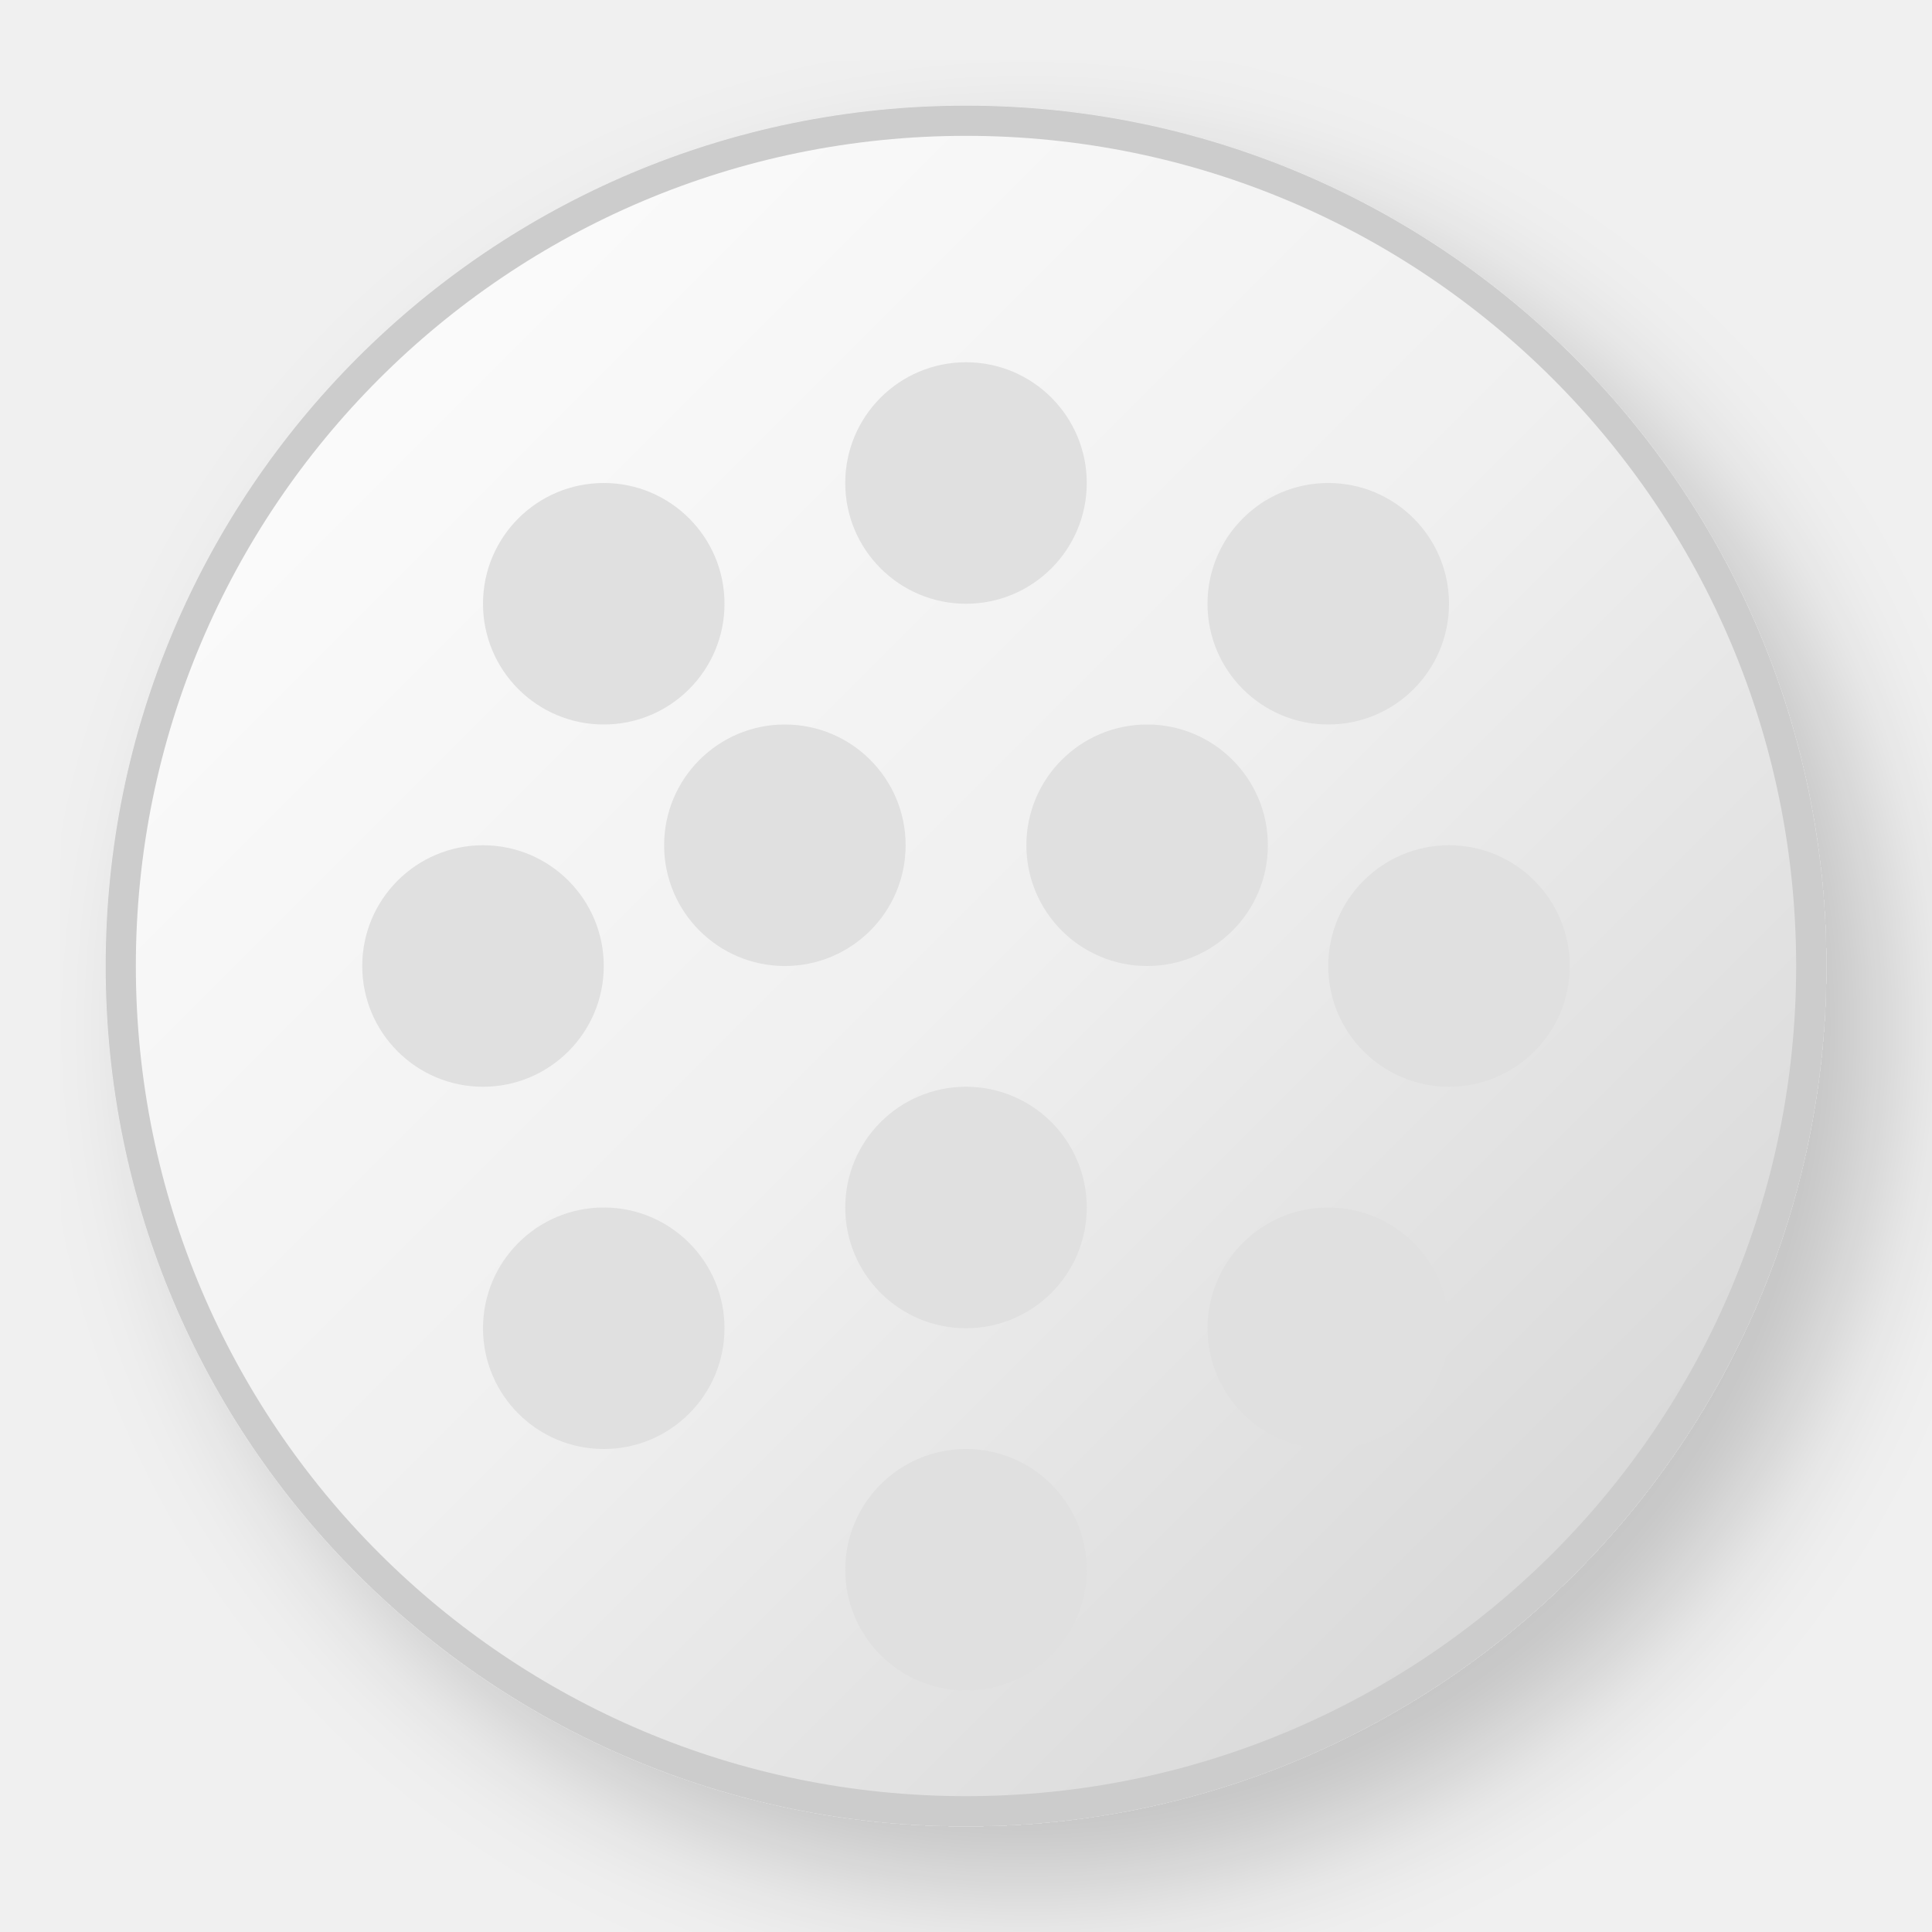
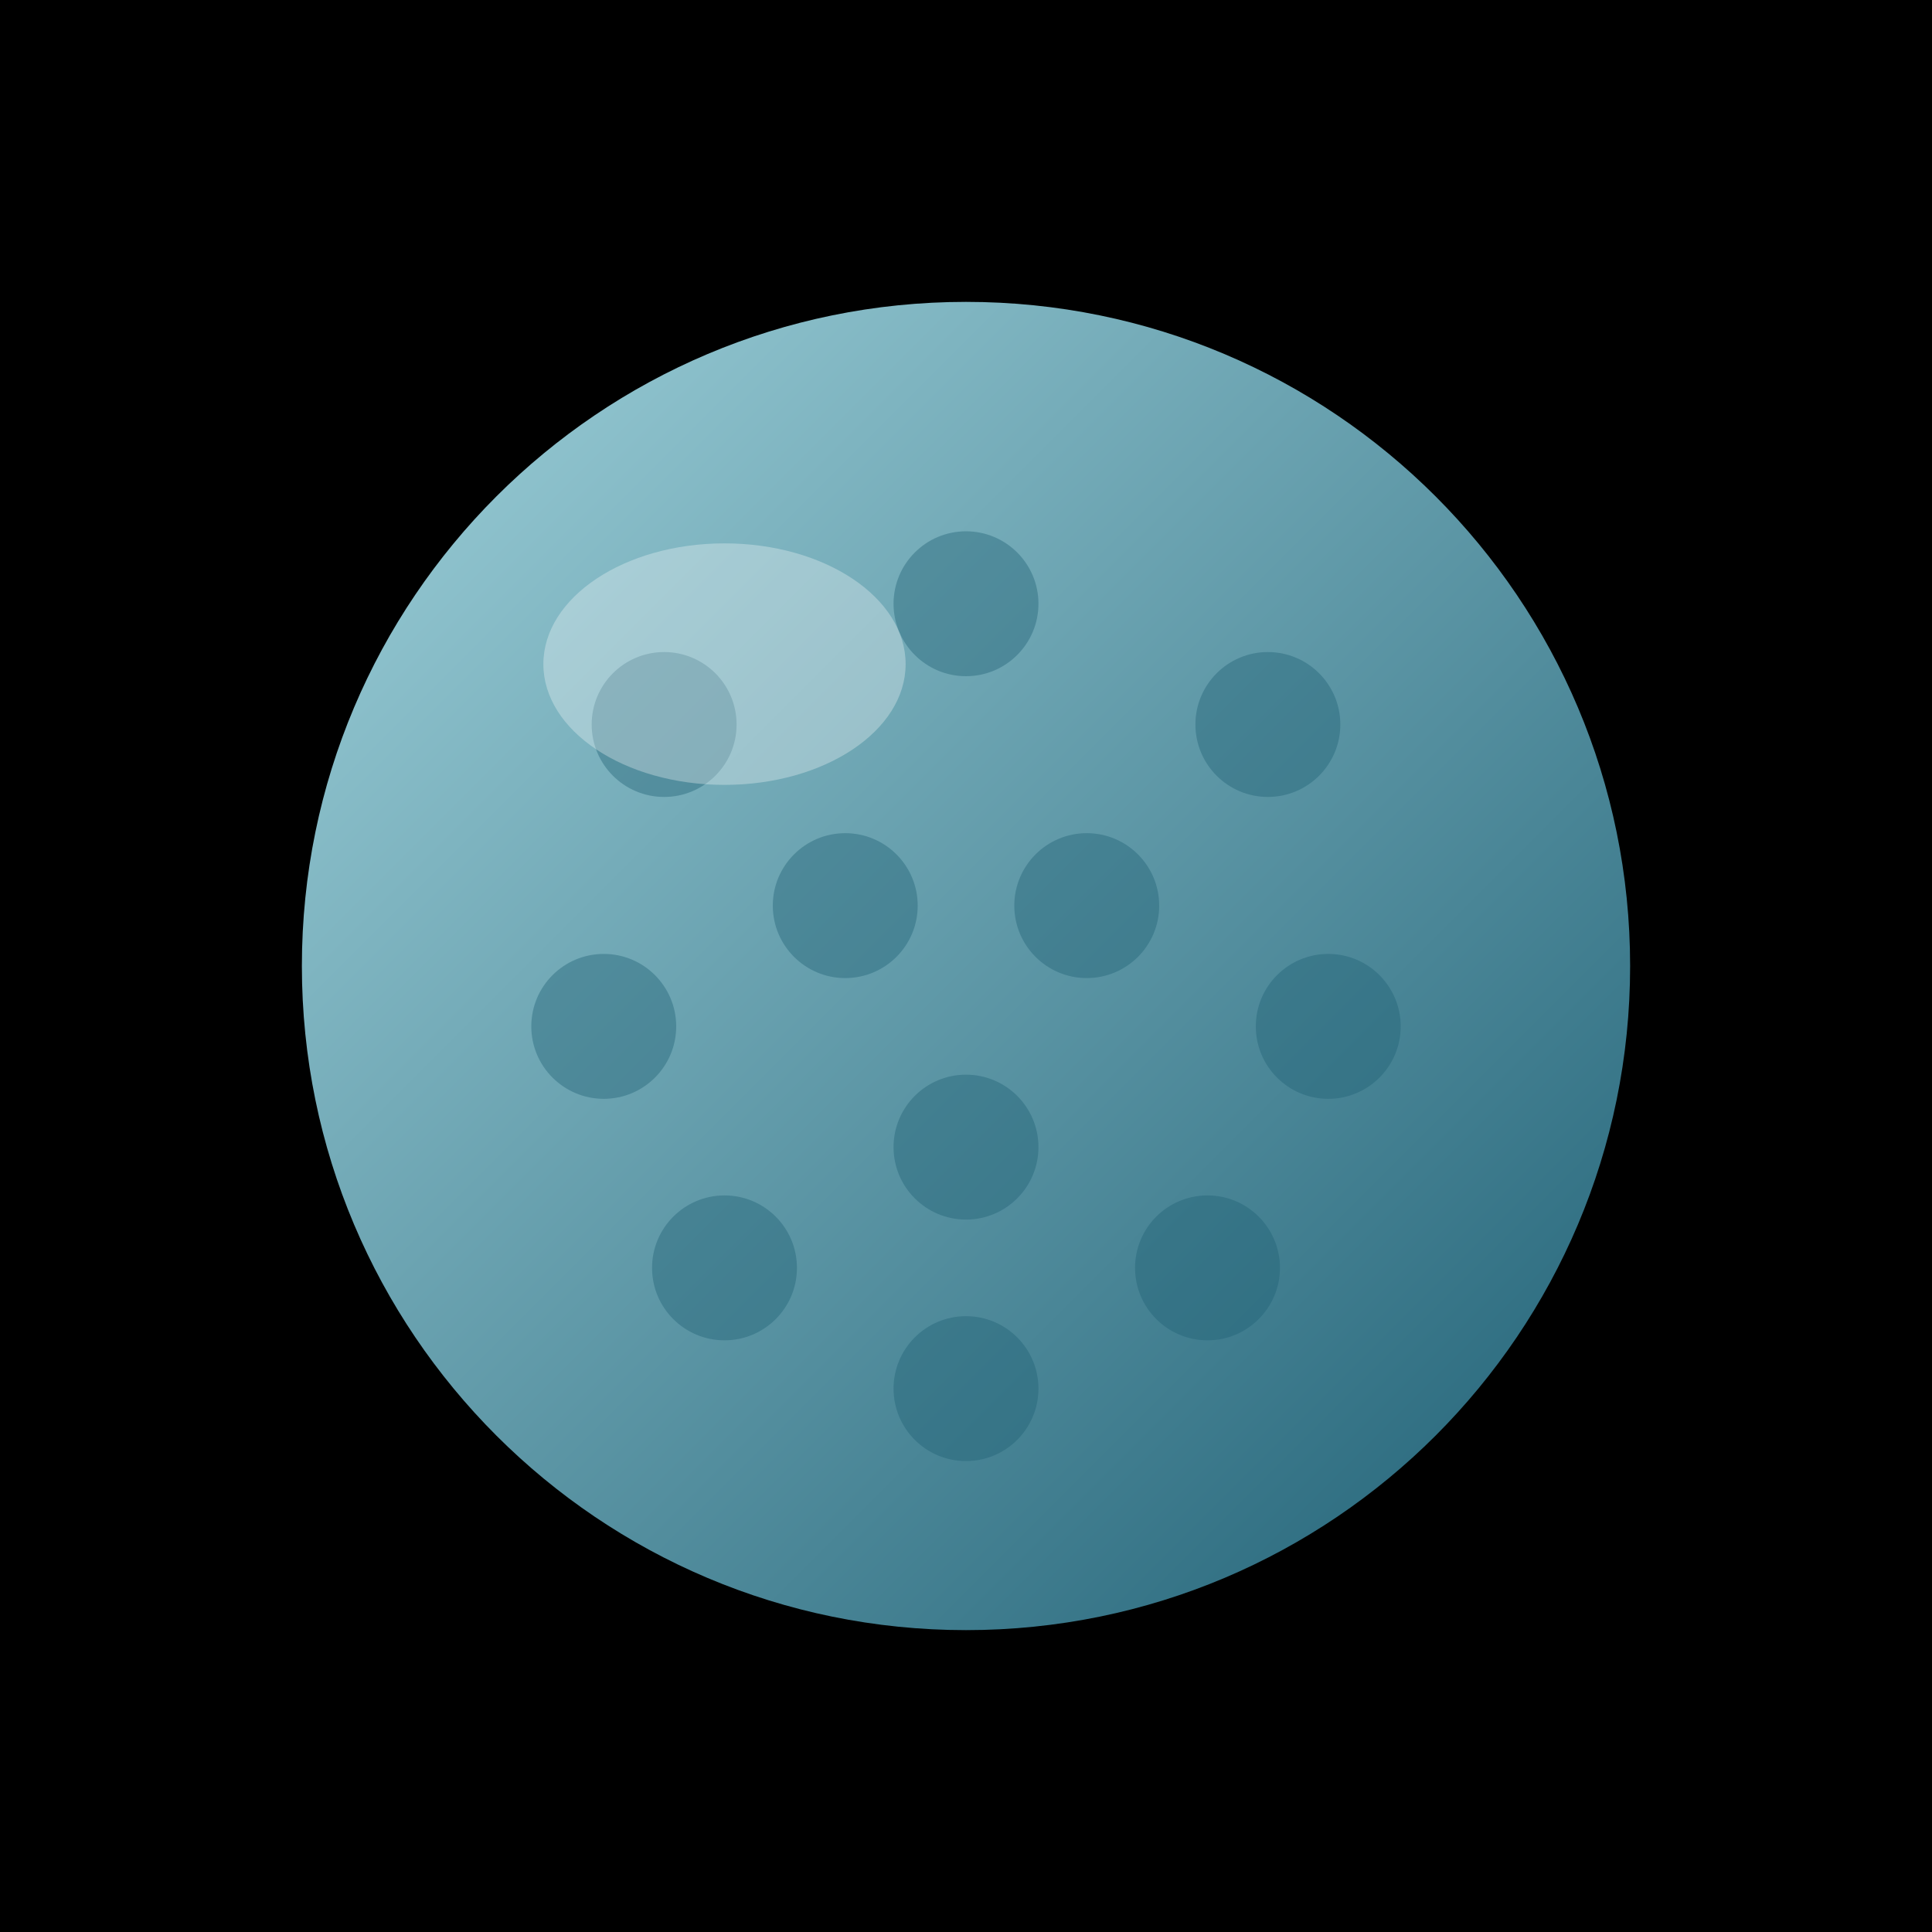
<svg xmlns="http://www.w3.org/2000/svg" viewBox="0 0 32 32">
+   <rect width="32" height="32" fill="#000000" />
  <defs>
    <linearGradient id="ballGradient" x1="0%" y1="0%" x2="100%" y2="100%">
-       <stop offset="0%" style="stop-color:#ffffff" />
-       <stop offset="50%" style="stop-color:#f0f0f0" />
-       <stop offset="100%" style="stop-color:#d0d0d0" />
+       <stop offset="0%" style="stop-color:#a0d2db" />
+       <stop offset="100%" style="stop-color:#1e5f74" />
    </linearGradient>
-     <filter id="shadow" x="-20%" y="-20%" width="140%" height="140%">
-       <feDropShadow dx="1" dy="1" stdDeviation="1" flood-color="#00000030" />
-     </filter>
  </defs>
-   <circle cx="16" cy="16" r="14" fill="url(#ballGradient)" filter="url(#shadow)" stroke="#ccc" stroke-width="0.5" />
-   <circle cx="10" cy="10" r="2" fill="#e0e0e0" />
-   <circle cx="16" cy="8" r="2" fill="#e0e0e0" />
-   <circle cx="22" cy="10" r="2" fill="#e0e0e0" />
-   <circle cx="8" cy="16" r="2" fill="#e0e0e0" />
-   <circle cx="13" cy="14" r="2" fill="#e0e0e0" />
-   <circle cx="19" cy="14" r="2" fill="#e0e0e0" />
-   <circle cx="24" cy="16" r="2" fill="#e0e0e0" />
-   <circle cx="10" cy="22" r="2" fill="#e0e0e0" />
-   <circle cx="16" cy="20" r="2" fill="#e0e0e0" />
-   <circle cx="22" cy="22" r="2" fill="#e0e0e0" />
-   <circle cx="16" cy="26" r="2" fill="#e0e0e0" />
+   <circle cx="16" cy="16" r="11" fill="url(#ballGradient)" />
+   <circle cx="11" cy="12" r="1.2" fill="#1e5f74" opacity="0.4" />
+   <circle cx="16" cy="10" r="1.2" fill="#1e5f74" opacity="0.4" />
+   <circle cx="21" cy="12" r="1.2" fill="#1e5f74" opacity="0.4" />
+   <circle cx="10" cy="17" r="1.2" fill="#1e5f74" opacity="0.4" />
+   <circle cx="14" cy="15" r="1.2" fill="#1e5f74" opacity="0.4" />
+   <circle cx="18" cy="15" r="1.2" fill="#1e5f74" opacity="0.4" />
+   <circle cx="22" cy="17" r="1.2" fill="#1e5f74" opacity="0.4" />
+   <circle cx="12" cy="21" r="1.2" fill="#1e5f74" opacity="0.4" />
+   <circle cx="16" cy="19" r="1.2" fill="#1e5f74" opacity="0.4" />
+   <circle cx="20" cy="21" r="1.2" fill="#1e5f74" opacity="0.4" />
+   <circle cx="16" cy="23" r="1.2" fill="#1e5f74" opacity="0.4" />
+   <ellipse cx="12" cy="11" rx="3" ry="2" fill="white" opacity="0.3" />
</svg>
